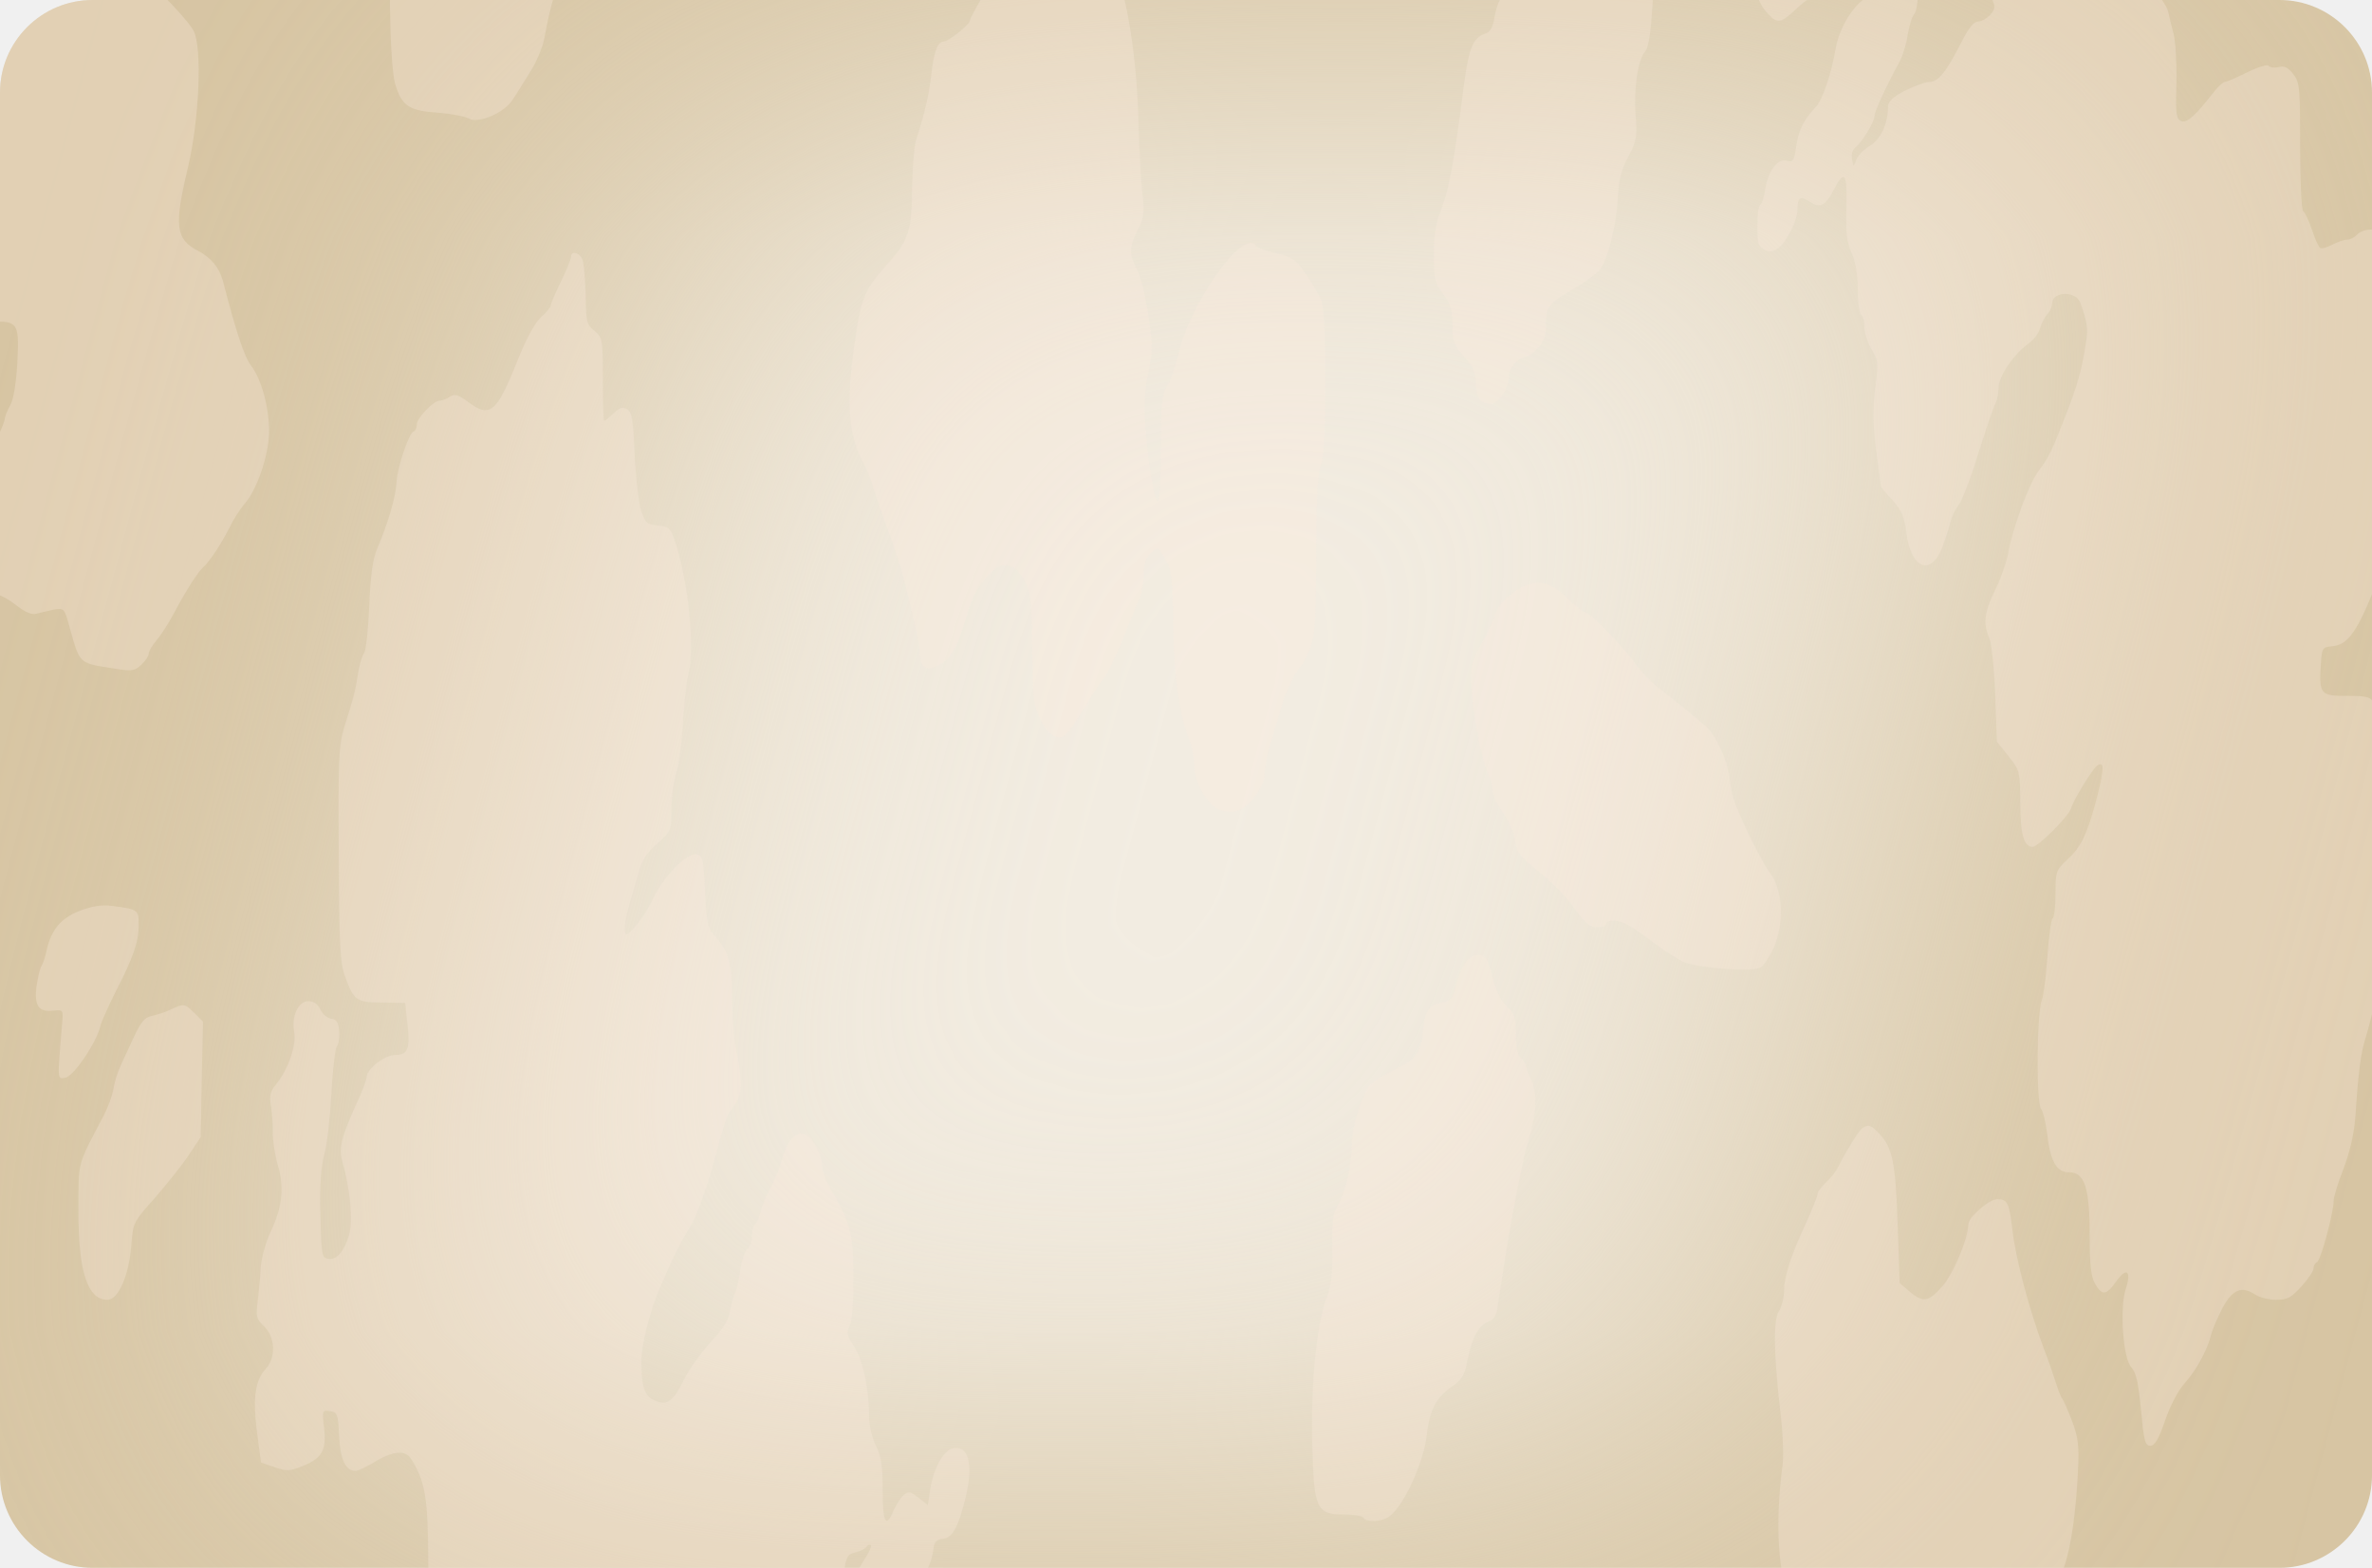
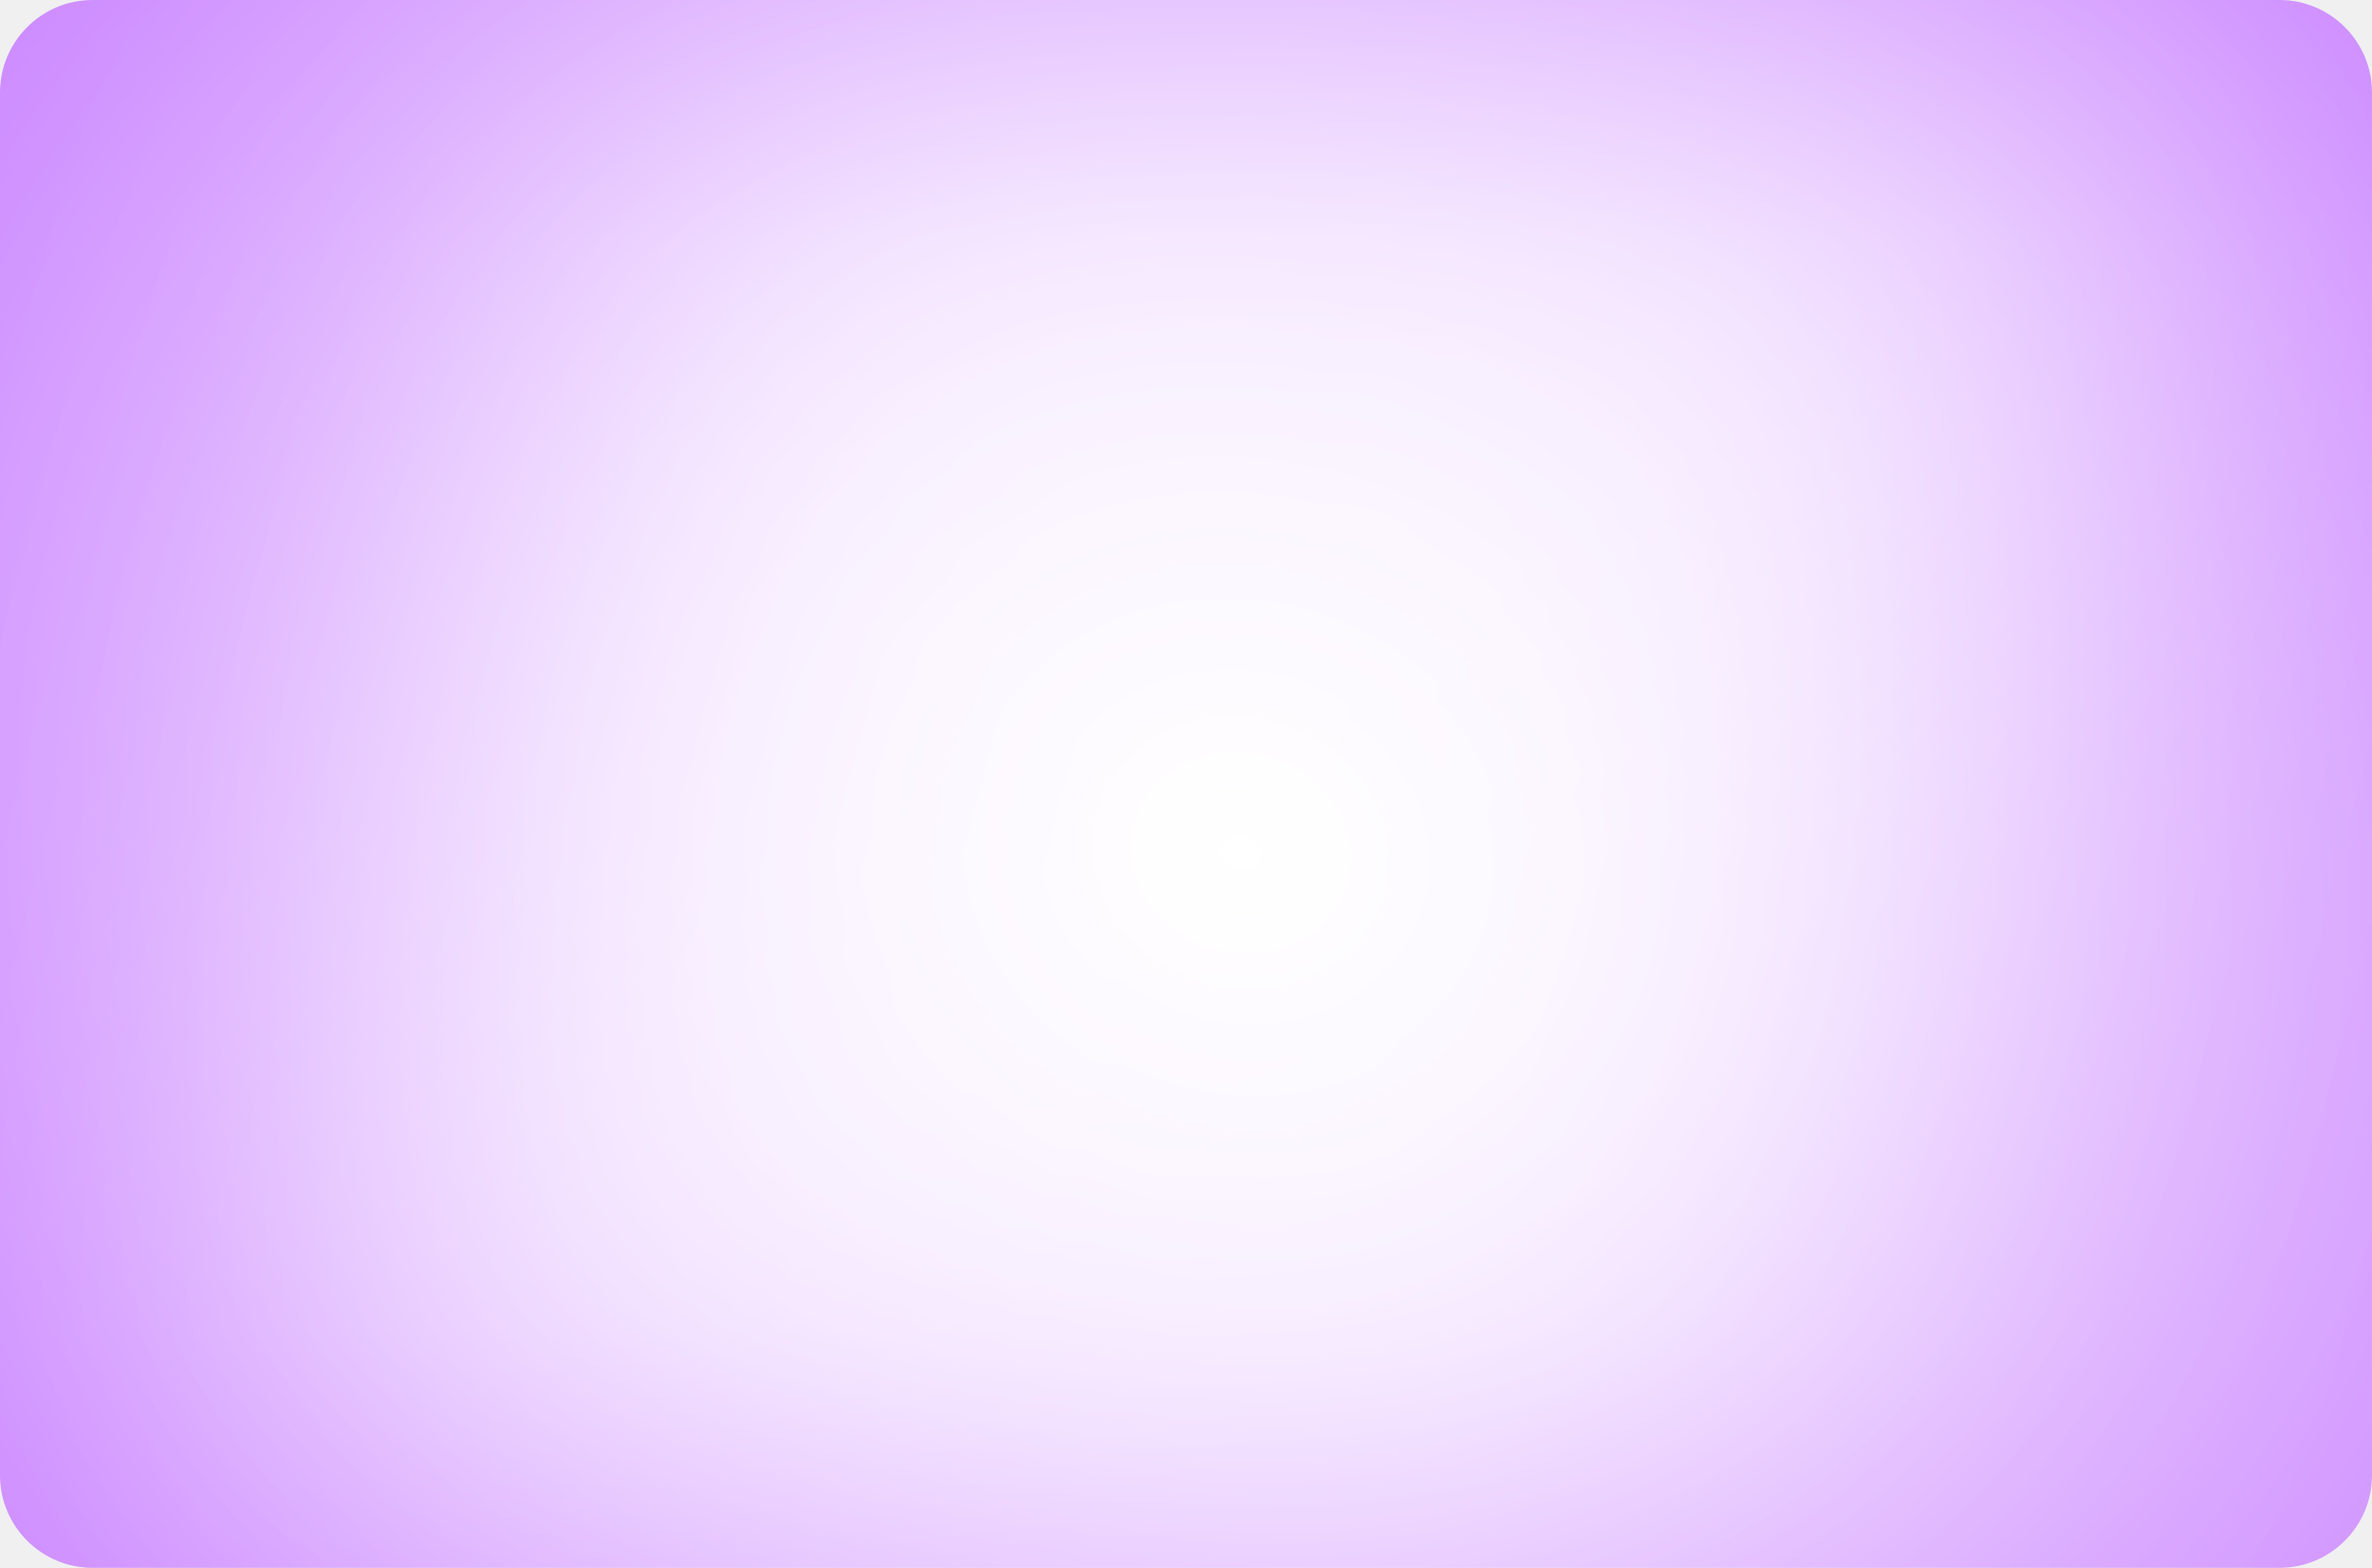
<svg xmlns="http://www.w3.org/2000/svg" width="1024" height="677" viewBox="0 0 1024 677" fill="none">
-   <g clip-path="url(#clip0_2267_359)">
-     <rect width="1024" height="677" rx="40" fill="#D7C5A3" />
-     <g filter="url(#filter0_f_2267_359)">
-       <rect x="355.38" y="-152.142" width="565.715" height="892.798" transform="rotate(15 355.38 -152.142)" fill="#F2ECE1" />
-     </g>
-     <g opacity="0.3" clip-path="url(#clip1_2267_359)">
-       <path d="M234.779 -194.249C232.609 -181.79 232.753 -181.935 213.947 -172.518C203.386 -167.158 202.084 -165.999 198.323 -158.9C195.574 -153.685 193.838 -147.021 192.825 -139.343C190.511 -120.654 188.919 -114.28 184.869 -107.761C181.107 -101.966 180.963 -100.517 180.818 -82.698C180.673 -65.313 180.384 -63.285 176.912 -57.2C174.163 -52.275 172.861 -47.349 172.138 -38.367C171.559 -31.703 170.547 -25.618 169.823 -24.894C167.364 -22.431 168.087 27.26 170.547 36.097C173.44 45.803 176.478 47.832 189.353 48.701C194.995 49.136 200.782 50.294 202.373 51.164C206.279 53.627 217.853 48.701 221.325 43.051C222.771 40.878 226.099 35.518 228.703 31.316C231.451 27.115 234.2 20.596 234.923 16.829C239.263 -6.061 241.289 -10.262 252.573 -17.216C258.504 -21.127 259.083 -21.997 262.265 -33.586C265.448 -44.886 266.027 -46.045 269.788 -46.77C276.877 -48.218 279.77 -52.709 281.217 -65.893C281.94 -72.412 282.953 -78.352 283.531 -79.221C283.965 -80.09 284.833 -84.147 285.557 -88.203C289.173 -111.962 292.067 -125.58 295.105 -131.954C296.985 -136.011 299.155 -143.689 299.879 -149.049C300.602 -154.264 301.615 -159.19 302.049 -160.059C303.206 -161.798 298.287 -172.663 293.658 -178.893C290.765 -182.804 289.897 -185.702 289.897 -191.207C289.897 -206.128 291.777 -205.114 262.41 -205.114H236.804L234.779 -194.249Z" fill="#FAEADE" />
-       <path d="M807.37 -167.448C805.344 -165.854 801.583 -164.55 798.69 -164.55C793.192 -164.55 789.286 -161.508 782.342 -151.512C777.858 -144.848 773.662 -142.24 760.787 -137.749C751.962 -134.562 741.98 -124.856 740.678 -117.902C739.666 -112.831 735.76 -99.068 733.879 -94.288C728.092 -79.076 726.646 -65.748 730.407 -60.822C731.709 -59.084 732.577 -54.448 732.577 -47.204C732.577 -34.89 733.156 -33.586 738.653 -32.138C741.112 -31.558 743.572 -29.385 745.018 -26.777C747.188 -22.286 748.201 -22.141 754.711 -24.749C756.881 -25.618 757.17 -24.749 757.17 -15.622C757.17 -4.322 758.762 1.183 763.246 5.964C767.442 10.455 768.744 10.165 775.832 3.501C779.16 0.314 783.21 -2.294 784.802 -2.294C790.878 -2.294 798.979 -8.524 802.451 -16.057C808.238 -28.371 809.684 -33.007 810.697 -45.031C811.71 -55.462 816.484 -77.048 818.654 -80.67C819.232 -81.394 820.1 -85.016 820.824 -88.927C824.006 -106.167 825.598 -111.093 831.963 -123.986C838.762 -137.459 838.762 -138.039 838.473 -149.918C838.039 -161.943 836.014 -167.593 831.24 -169.621C828.491 -170.635 824.006 -168.027 822.994 -164.55C821.836 -160.929 816.484 -160.639 816.484 -164.261C816.484 -166.868 813.88 -170.345 811.999 -170.345C811.565 -170.345 809.395 -169.041 807.37 -167.448Z" fill="#FAEADE" />
-       <path d="M50.329 -137.894C48.449 -136.445 46.713 -136.3 43.675 -137.314C41.36 -138.184 36.875 -138.329 33.403 -137.894C30.076 -137.314 24.145 -136.735 20.239 -136.445C15.754 -136.156 12.427 -134.997 11.414 -133.548C10.401 -132.244 7.797 -131.23 5.483 -131.23C-0.015 -131.23 -5.801 -127.898 -17.664 -118.191C-33.143 -105.298 -37.049 -101.241 -37.049 -98.199C-37.049 -96.461 -37.628 -94.722 -38.496 -94.288C-39.364 -93.853 -39.943 -91.39 -39.943 -89.072C-39.943 -84.436 -45.006 -73.281 -47.176 -73.281C-49.057 -73.281 -49.78 -69.949 -51.516 -54.448C-52.818 -42.568 -53.686 -40.105 -57.158 -36.339C-64.102 -28.805 -65.983 -24.459 -66.995 -13.594C-67.429 -7.799 -69.31 0.314 -71.191 4.37C-74.518 12.048 -74.663 18.278 -72.059 33.055C-70.757 40.009 -70.033 40.878 -62.655 44.934C-59.473 46.673 -58.749 47.977 -58.749 52.757C-58.749 55.8 -59.473 58.842 -60.196 59.276C-60.919 59.711 -61.643 61.305 -61.643 62.754C-61.643 64.202 -62.945 67.1 -64.536 69.128C-68.731 74.343 -68.153 79.704 -63.089 84.919C-60.051 87.816 -58.749 90.569 -58.749 93.756C-58.749 99.406 -57.303 101.724 -52.818 104.042C-50.359 105.201 -49.057 107.374 -48.623 110.851C-47.465 118.819 -36.326 132.437 -30.829 132.437C-28.948 132.437 -25.187 134.175 -22.438 136.203C-17.953 139.68 -16.651 139.825 -7.103 139.246C7.942 138.087 8.376 138.666 7.508 156.486C6.929 165.612 5.917 172.421 4.325 175.174C3.023 177.492 2.011 180.244 2.011 181.114C2.011 181.838 0.564 185.46 -1.172 189.082C-3.921 194.442 -4.499 198.933 -5.223 216.897C-5.801 230.225 -6.814 238.918 -7.827 239.932C-10.72 242.829 -9.852 250.507 -6.235 253.839C-4.355 255.578 -1.895 257.027 -0.593 257.027C0.564 257.027 4.181 259.055 7.219 261.518C10.98 264.415 13.729 265.574 15.754 264.994C17.345 264.56 20.673 263.835 23.132 263.256C27.761 262.532 27.761 262.532 30.076 270.934C34.561 287.015 33.837 286.291 49.751 288.753C56.839 289.912 58.141 289.768 61.035 287.015C62.771 285.421 64.217 283.248 64.217 282.234C64.217 281.22 65.809 278.468 67.834 276.15C69.859 273.832 73.331 268.182 75.791 263.546C80.42 254.853 85.339 247.03 87.943 244.712C90.691 242.25 95.465 234.861 98.937 228.052C100.673 224.43 103.567 219.939 105.303 217.911C110.366 212.261 115.14 199.368 116.008 189.371C116.876 178.651 113.404 164.453 108.341 157.789C105.447 154.023 101.975 143.447 96.189 121.137C94.597 115.487 91.125 111.286 85.628 108.388C75.791 103.318 75.067 97.668 81.143 72.315C86.062 51.453 87.364 20.741 83.603 13.352C82.301 10.745 75.646 3.066 68.702 -3.598L56.261 -15.767L55.827 -26.053C55.248 -37.643 57.852 -43.872 67.111 -54.013C79.841 -67.631 85.917 -82.408 85.917 -99.068C85.917 -108.34 85.194 -111.382 82.301 -116.598C80.275 -119.93 78.684 -123.986 78.684 -125.435C78.684 -126.884 75.935 -130.216 72.608 -132.968C65.375 -138.763 54.814 -141.081 50.329 -137.894Z" fill="#FAEADE" />
-       <path d="M907.624 -85.595C905.598 -84.436 902.705 -82.988 901.114 -82.118C897.208 -80.38 892.723 -75.599 884.911 -65.313C876.81 -54.593 874.206 -49.377 873.627 -43.727C872.036 -28.081 869.577 -18.665 865.96 -14.174C858.148 -4.322 858.148 -4.467 860.029 -0.266C861.475 2.921 861.331 3.935 859.161 6.398C857.714 7.992 855.399 9.296 853.953 9.296C852.072 9.296 849.757 12.193 846.719 18.278C840.354 30.881 836.737 35.373 832.976 35.373C831.24 35.373 826.466 37.111 822.415 39.139C817.063 41.892 815.037 43.92 815.037 46.093C815.037 53.481 811.855 60.291 807.081 63.043C804.477 64.637 801.873 67.389 801.294 69.128C800.137 72.315 800.137 72.315 799.558 68.838C799.124 66.665 799.703 64.637 801.005 63.623C803.753 61.594 809.251 52.612 809.251 50.005C809.251 48.121 814.314 37.111 820.245 26.246C821.403 24.073 822.994 19.002 823.573 14.946C824.296 10.889 825.453 6.978 826.466 5.964C827.334 5.094 828.057 0.169 828.057 -4.757C828.057 -15.912 825.309 -21.127 819.522 -21.127C816.339 -21.127 814.893 -19.968 812.433 -14.753C810.697 -11.276 809.251 -7.509 809.251 -6.206C809.251 -4.902 806.936 -2.149 804.332 -0.121C798.835 4.08 793.916 12.917 792.469 20.885C790.733 31.461 786.827 43.051 783.934 46.093C778.581 51.888 776.411 56.234 775.399 63.333C774.531 69.417 773.952 70.142 771.493 69.417C767.587 68.114 763.391 73.619 762.089 81.442C761.655 84.774 760.643 87.961 759.919 88.396C759.196 88.83 758.617 93.031 758.617 97.667C758.617 104.766 759.051 106.505 761.511 107.808C763.681 108.967 765.127 108.823 767.442 107.374C771.203 104.621 775.977 95.205 775.977 90.424C775.977 85.209 777.135 84.339 781.185 87.092C785.67 89.989 787.985 88.975 791.457 82.311C796.231 72.894 797.533 74.488 797.099 89.555C796.809 100.565 797.243 104.621 799.413 109.402C801.149 113.314 802.017 118.819 802.017 125.338C802.017 130.698 802.741 135.624 803.464 136.058C804.332 136.493 804.911 138.956 804.911 141.419C804.911 143.882 806.357 148.083 807.949 150.835C810.842 155.471 810.987 156.63 809.54 167.64C808.383 176.623 808.527 183.287 809.974 194.732C811.131 203.134 811.999 210.088 811.999 210.233C812.144 210.523 814.314 213.13 817.063 216.028C820.969 220.374 822.126 223.271 822.994 230.08C824.875 245.726 833.699 249.058 838.618 236.02C840.065 231.964 841.656 227.183 842.09 225.155C842.524 223.126 844.115 219.939 845.562 218.056C847.009 216.173 850.915 206.176 854.097 195.601C857.425 185.17 860.607 175.464 861.475 174.16C862.199 172.711 862.777 169.669 862.777 167.496C862.777 162.57 869.287 153.008 875.508 148.517C877.823 146.924 880.282 143.737 880.716 141.708C881.294 139.535 882.741 136.928 883.754 135.769C884.911 134.61 885.924 132.437 885.924 130.988C885.924 125.773 896.195 125.483 898.076 130.698C901.114 139.246 901.548 141.853 900.39 148.807C898.654 159.962 896.774 166.626 891.71 179.52C885.634 195.166 884.477 197.484 879.993 203.424C875.797 209.074 868.998 227.762 866.973 238.628C866.394 242.394 863.79 249.638 861.475 254.419C856.701 263.98 855.978 269.051 858.727 275.425C859.739 277.598 860.897 288.608 861.331 299.764L862.054 320.19L867.117 326.565C872.036 332.794 872.036 333.084 872.181 346.992C872.181 360.465 873.772 365.68 877.533 365.68C879.848 365.68 893.012 352.497 894.025 349.165C895.038 345.543 903.284 332.07 905.309 330.621C908.492 328.448 908.492 331.49 905.309 344.094C900.969 360.61 898.51 365.68 892.289 371.33C887.66 375.676 887.37 376.401 887.37 385.962C887.37 391.467 886.792 396.248 886.068 396.683C885.49 397.117 884.477 404.361 883.898 412.764C883.32 421.166 882.307 429.714 881.439 431.887C879.269 437.537 878.98 476.362 881.15 478.825C882.018 479.984 883.175 484.765 883.754 489.546C885.2 501.715 887.804 506.206 893.302 506.206C899.956 506.206 902.126 512.87 902.126 533.732C902.126 546.48 902.705 551.261 904.441 554.303C907.479 559.664 909.36 559.374 913.7 553.144C918.04 547.06 920.21 548.798 917.75 556.331C915.002 564.589 916.448 586.465 920.065 590.376C922.235 592.694 923.103 597.04 924.26 608.775C925.562 622.248 925.996 624.276 928.311 624.276C930.192 624.276 931.928 621.524 934.676 613.411C936.846 607.037 940.318 600.373 943.212 597.185C948.275 591.535 953.049 582.698 954.64 576.034C955.219 573.861 957.389 568.79 959.414 564.879C963.754 556.766 967.66 555.173 973.447 558.939C975.328 560.243 979.523 561.257 982.561 561.257C987.48 561.257 989.071 560.388 993.556 555.462C996.449 552.275 998.764 548.798 998.764 547.639C998.764 546.48 999.487 545.321 1000.21 545.032C1001.8 544.597 1007.44 523.735 1007.44 518.52C1007.44 516.926 1009.32 510.552 1011.78 504.467C1014.53 497.079 1016.27 489.546 1016.85 482.012C1018.15 462.02 1019.16 454.921 1021.19 448.257C1023.65 440.724 1029.14 416.24 1029.87 409.866C1030.16 407.403 1031.31 402.912 1032.18 399.58C1033.63 394.799 1033.63 391.612 1031.89 382.92C1030.45 374.952 1030.16 369.012 1031.17 359.596C1032.76 343.66 1029.29 310.049 1025.53 304.255C1023.21 300.778 1022.2 300.488 1013.09 300.488C1001.66 300.488 1001.08 299.764 1001.95 286.58C1002.38 279.771 1002.53 279.482 1007.01 279.047C1013.23 278.467 1017.28 273.107 1024.08 256.447C1028.85 244.857 1029.29 242.684 1028.85 232.543C1028.57 226.458 1027.41 218.49 1026.25 214.724C1024.37 208.494 1024.51 207.19 1027.12 199.657C1030.45 189.661 1033.77 186.908 1037.53 191.11C1039.85 193.717 1040.14 195.89 1039.13 213.565C1038.69 224.285 1037.53 235.73 1036.67 238.917C1035.8 242.105 1034.79 251.521 1034.5 259.924C1034.06 268.326 1033.05 277.453 1032.18 280.206C1029.58 288.464 1030.16 291.651 1034.21 292.665C1036.23 293.099 1038.69 295.273 1039.7 297.446C1041.01 300.198 1042.45 301.067 1045.06 300.778C1049.83 300.198 1050.84 298.17 1050.55 288.898C1050.27 282.379 1051.13 279.192 1055.04 271.514C1059.67 262.532 1059.81 261.373 1059.67 247.61C1059.38 237.758 1058.66 232.108 1057.21 229.935C1053.45 223.996 1055.47 209.074 1061.4 200.382C1063 197.919 1064.15 192.993 1064.44 186.619C1064.73 181.114 1065.74 174.594 1066.61 171.987C1068.64 166.771 1067.19 162.425 1062.42 159.962C1060.1 158.803 1059.52 156.92 1059.52 151.705C1059.52 146.344 1060.39 144.171 1064.01 139.97C1068.35 135.044 1068.49 134.61 1067.63 123.889C1066.18 105.056 1066.03 103.607 1064.15 101.724C1061.26 98.826 1046.36 99.406 1041.59 102.448C1036.52 105.78 1035.65 108.533 1037.25 114.907C1039.13 121.716 1038.26 125.193 1034.79 125.193C1031.46 125.193 1029.87 119.978 1031.02 111.865C1032.04 104.187 1029 99.116 1023.36 99.116C1021.19 99.116 1018.58 100.13 1017.57 101.289C1016.56 102.448 1014.68 103.462 1013.38 103.462C1012.07 103.462 1009.18 104.476 1006.87 105.635C1004.7 106.794 1002.24 107.519 1001.66 107.084C1000.93 106.649 999.342 103.028 998.04 99.116C996.738 95.205 995.002 91.583 994.279 91.148C993.556 90.569 992.977 78.11 992.977 63.043C992.977 37.691 992.832 35.517 989.939 31.896C987.769 29.143 986.178 28.274 983.574 28.998C981.838 29.433 979.957 29.143 979.378 28.419C978.944 27.694 975.038 28.853 970.264 31.171C965.635 33.489 961.295 35.373 960.427 35.373C959.704 35.517 957.678 37.256 956.087 39.284C947.841 49.86 944.224 53.192 941.765 52.323C939.45 51.453 939.161 49.425 939.595 35.662C939.74 27.115 939.161 17.553 938.293 14.366C937.425 11.179 936.412 6.978 935.978 4.949C935.544 2.921 931.928 -2.584 927.877 -7.365C923.971 -12.001 920.644 -17.361 920.644 -19.244C920.644 -20.983 922.958 -27.502 925.852 -33.731L931.06 -45.031L930.047 -61.691C928.89 -82.843 926.43 -87.769 917.316 -87.769C913.989 -87.769 909.649 -86.754 907.624 -85.595Z" fill="#FAEADE" />
-       <path d="M681.654 -67.776C679.484 -66.328 675.868 -61.981 673.842 -57.925C671.672 -54.014 669.068 -49.233 668.056 -47.205C666.898 -45.176 666.03 -41.12 666.03 -38.223C666.03 -35.325 665.452 -31.414 664.728 -29.53C664.005 -27.647 662.992 -24.46 662.414 -22.142C661.98 -19.969 658.652 -15.478 655.18 -12.146C651.564 -8.669 648.67 -5.192 648.67 -4.178C648.67 -3.164 648.092 -1.135 647.368 0.313C646.5 1.617 645.488 5.239 645.054 8.136C644.475 11.613 643.318 13.786 641.582 14.366C635.94 16.104 634.204 20.306 632.034 36.242C627.404 72.46 625.379 82.89 621.328 92.597C619.882 96.219 619.014 102.448 619.014 109.981C619.014 120.702 619.448 122.295 623.064 127.076C626.247 131.277 626.97 133.74 626.97 140.259C626.97 147.503 627.549 148.952 632.034 154.022C635.94 158.368 637.097 160.831 637.097 165.322C637.097 171.697 639.122 174.449 643.752 174.449C647.079 174.449 651.564 167.206 651.564 161.845C651.564 158.658 655.759 154.167 658.652 154.167C659.52 154.167 661.98 152.429 663.86 150.401C666.609 147.358 667.477 144.895 667.477 139.825C667.477 132.292 668.056 131.422 680.931 123.744C685.56 120.992 690.19 117.37 691.202 115.776C694.385 110.706 697.712 97.377 698.436 85.788C698.87 77.24 700.027 72.894 703.065 67.389C706.537 60.87 706.826 59.131 706.103 49.57C705.235 38.27 707.116 25.811 710.154 22.334C712.468 19.726 713.626 6.253 714.638 -26.923C715.651 -59.809 713.047 -67.776 701.04 -68.211C698.146 -68.356 693.372 -68.935 690.624 -69.515C686.862 -70.239 684.548 -69.805 681.654 -67.776Z" fill="#FAEADE" />
-       <path d="M452.647 -36.918C448.741 -35.904 445.269 -33.586 441.508 -29.385C438.47 -26.053 436.01 -22.866 436.01 -22.286C436.01 -21.707 432.104 -14.753 427.33 -6.93C422.556 1.038 418.65 8.137 418.65 9.006C418.65 10.6 409.392 17.988 407.222 17.988C404.762 17.988 403.026 22.769 402.014 32.475C401.001 41.023 399.554 47.687 395.359 60.87C394.636 63.333 393.912 72.46 393.768 81.152C393.623 99.841 392.321 103.752 382.628 114.618C372.936 125.483 371.634 128.815 368.74 149.532C365.413 173.001 366.281 187.054 371.634 197.774C373.948 202.12 376.263 207.481 376.842 209.943C377.42 212.261 380.024 219.795 382.484 226.604C385.088 233.413 387.981 242.105 389.138 246.161C394.202 265.429 396.806 277.019 396.95 280.931C397.095 287.305 398.831 289.478 402.882 288.174C409.97 286.001 413.008 280.931 418.072 263.546C420.82 253.84 428.777 243.988 433.84 243.988C435.576 243.988 438.036 245.147 439.193 246.451C444.69 252.825 445.414 256.013 445.558 280.351C445.848 301.647 446.282 305.124 448.886 310.34C452.358 317.149 455.83 319.611 459.302 317.873C460.604 317.149 464.51 311.788 467.982 305.993C471.454 300.199 475.36 294.259 476.662 292.81C477.964 291.361 481.436 284.118 484.474 276.874C487.367 269.486 490.694 261.373 491.852 258.765C493.009 256.158 493.877 251.232 493.877 247.755C493.877 243.409 494.745 240.801 496.77 238.918C498.362 237.469 499.808 236.6 500.098 236.89C505.74 244.713 506.029 246.017 506.463 270.065C506.752 293.245 509.067 308.601 513.986 321.205C514.854 323.523 515.577 327.869 515.577 331.056C515.577 338.01 521.364 347.861 526.572 349.745C528.597 350.614 531.78 350.759 533.805 350.324C539.013 349.02 545.957 339.893 545.957 334.388C545.957 331.925 547.259 325.406 548.85 319.901C550.586 314.396 552.612 307.297 553.48 304.11C555.071 298.75 559.845 289.043 561.87 287.45C562.449 287.015 564.04 283.828 565.487 280.206C567.802 274.556 568.091 269.051 568.236 238.918C568.38 212.986 568.959 203.279 570.406 200.672C572.72 196.47 572.865 136.349 570.55 129.974C569.682 127.801 566.644 122.586 563.896 118.529C559.266 111.865 557.964 110.996 551.02 109.402C546.68 108.388 542.774 106.94 542.34 106.215C536.988 97.813 513.262 131.278 508.344 154.168C507.331 158.514 505.306 164.164 503.859 166.627C501.544 170.538 501.11 174.16 501.11 193.863C501.11 206.322 500.532 216.463 499.953 216.463C498.362 216.463 495.468 199.223 494.456 183.866C493.877 174.884 494.311 167.786 495.758 160.832C497.638 151.995 497.783 149.097 495.758 136.204C494.6 128.091 492.43 119.254 490.839 116.356C487.367 109.547 487.367 107.229 491.128 99.406C493.877 94.046 494.166 91.728 493.154 83.47C492.575 78.11 491.852 65.216 491.562 54.931C490.839 24.797 487.078 1.038 480.134 -18.954C474.347 -35.614 472.032 -38.512 464.51 -38.367C461.182 -38.222 455.83 -37.642 452.647 -36.918Z" fill="#FAEADE" />
-       <path d="M246.497 110.995C246.497 112.01 244.471 116.79 242.157 121.571C239.842 126.352 237.817 130.988 237.817 131.712C237.817 132.581 235.936 134.899 233.622 136.927C230.873 139.39 227.256 146.054 222.916 156.92C214.381 178.216 211.343 180.679 201.94 173.435C197.744 170.393 196.442 169.958 194.272 171.262C192.826 172.276 190.8 173.001 189.788 173.001C187.184 173.001 179.95 180.534 179.95 183.286C179.95 184.735 179.372 186.039 178.504 186.329C176.478 187.053 171.415 202.12 171.126 208.639C170.836 214.579 167.509 226.024 162.88 236.744C160.854 241.67 159.986 247.899 159.408 261.662C158.974 271.803 157.961 280.93 157.238 281.944C156.37 282.958 155.212 286.725 154.634 290.347C153.621 297.445 152.753 300.922 148.558 314.25C146.243 321.929 145.954 327.868 146.243 368.867C146.388 408.707 146.822 415.806 148.992 421.745C152.753 432.031 153.91 432.9 165.05 432.9L174.887 433.045L175.755 441.013C177.202 452.748 176.189 455.5 170.836 455.5C166.062 455.5 158.25 461.585 158.25 465.207C158.25 466.366 156.37 471.291 154.055 476.217C147.4 490.849 146.098 495.775 147.834 501.715C151.162 513.304 152.464 527.212 150.728 533.152C148.558 540.395 145.375 544.162 141.758 543.583C138.865 543.148 138.72 541.989 138.286 524.459C137.997 511.566 138.576 503.453 140.022 498.383C141.18 494.326 142.482 482.447 143.06 472.161C143.639 461.73 144.652 452.603 145.52 451.589C146.243 450.72 146.677 447.677 146.388 445.07C146.098 441.448 145.23 440.144 142.916 439.854C141.18 439.565 139.154 437.826 138.286 435.798C137.129 433.48 135.393 432.321 133.078 432.321C128.738 432.321 125.7 438.985 127.002 445.649C128.015 451.154 124.543 461.585 119.48 467.815C116.586 471.291 116.152 473.03 117.02 477.956C117.454 481.143 117.888 486.213 117.744 489.256C117.744 492.298 118.612 498.527 119.914 503.018C122.807 512.87 121.939 521.127 116.731 532.138C114.706 536.484 112.825 543.293 112.536 547.349C112.391 551.406 111.668 558.07 111.234 561.981C110.366 568.5 110.655 569.515 113.982 572.702C118.901 577.338 119.19 586.32 114.706 591.1C110.076 596.026 109.064 603.849 110.944 618.481L112.68 631.52L118.612 633.548C123.964 635.431 125.122 635.286 131.198 632.824C139.154 629.491 141.035 626.015 139.878 616.308C139.01 609.065 139.154 608.775 142.482 609.354C145.664 609.789 145.954 610.513 146.388 619.93C146.822 630.071 149.136 635.141 153.476 635.141C154.489 635.141 157.816 633.548 160.854 631.809C169.1 626.594 174.887 625.87 177.346 629.781C183.567 639.488 184.724 646.586 184.869 673.532C185.014 693.525 185.448 700.479 187.039 702.217C189.209 704.97 199.914 705.549 204.254 703.376C205.556 702.652 209.752 700.768 213.513 699.03C218.142 696.857 222.482 693.09 226.533 687.875C235.792 675.995 236.949 677.154 237.962 699.609C239.119 724.672 242.157 735.248 249.679 740.608C252.862 742.926 256.623 749.88 256.623 753.647C256.623 755.095 254.309 760.745 251.56 766.395C247.075 775.377 246.497 777.55 246.641 787.981C246.641 803.482 248.377 812.754 251.849 817.39C254.453 820.722 255.755 821.302 261.108 820.867C268.486 820.432 280.638 813.768 284.833 808.118C286.425 805.945 290.041 801.309 292.935 797.832C301.036 787.981 304.363 780.158 304.363 770.886C304.363 766.395 304.942 762.484 305.665 762.049C306.244 761.615 307.257 758.572 307.691 755.385C308.125 751.763 310.15 747.707 312.899 744.52C316.371 740.608 317.383 738 317.383 733.509C317.383 727.57 321.289 722.209 325.629 722.065C326.642 722.065 330.114 716.559 333.441 709.75C339.083 698.016 339.662 697.436 344.147 697.436C355.865 697.436 362.809 691.207 364.255 679.617C365.268 672.229 365.702 671.215 369.174 670.345C371.344 669.911 373.514 668.752 374.093 667.883C374.671 667.013 375.539 666.724 375.973 667.303C376.407 667.738 374.816 671.07 372.357 674.691C370.042 678.313 368.017 682.659 368.017 684.398C368.017 686.281 365.123 692.511 361.507 698.595C357.022 705.984 354.997 711.054 354.997 714.676C354.852 717.574 353.695 722.499 352.103 725.686C349.065 731.916 348.342 742.781 350.657 748.721C352.248 752.922 356.733 755.675 359.915 754.516C362.953 753.357 368.017 744.954 368.017 741.188C368.017 739.449 370.765 735.393 374.237 731.916C380.747 725.397 383.062 720.181 387.691 701.058C389.427 693.815 391.453 689.468 394.78 685.847C399.554 680.631 402.303 674.836 403.026 668.462C403.315 665.854 404.473 664.695 407.221 664.406C411.272 663.971 413.876 659.19 416.914 646.297C420.386 632.099 418.071 623.697 411.127 625.435C407.077 626.449 402.592 634.852 401.435 644.124L400.567 649.918L396.516 646.731C393.044 643.979 392.176 643.834 390.151 645.572C388.849 646.586 386.968 649.629 385.811 652.091C382.483 660.204 381.037 657.597 381.037 643.399C381.037 632.824 380.458 628.767 378.143 624.276C376.552 621.089 375.25 615.729 375.25 611.962C375.105 599.503 372.646 587.768 368.885 581.684C365.557 576.613 365.268 575.165 366.859 572.412C367.872 570.384 368.451 562.706 368.451 551.116C368.306 531.993 367.293 528.226 357.89 512C356.299 509.248 354.997 505.481 354.997 503.743C354.997 498.672 350.512 490.559 347.185 489.69C343.279 488.531 339.662 492.877 337.492 500.845C336.624 504.177 334.454 509.683 332.573 513.015C330.693 516.347 328.812 521.127 328.233 523.59C327.655 525.908 326.642 528.226 325.919 528.661C325.195 529.24 324.617 531.413 324.617 533.586C324.617 535.904 323.749 538.512 322.591 539.381C321.434 540.395 320.132 544.452 319.553 548.653C318.975 552.709 317.962 557.056 317.239 558.359C316.66 559.518 315.647 562.995 315.213 565.893C314.635 569.804 312.175 573.861 306.678 579.656C302.483 584.291 297.564 591.1 295.683 595.012C290.765 605.008 288.161 607.036 282.808 604.863C278.179 602.835 276.877 599.068 276.877 587.334C276.877 580.815 280.927 565.024 284.833 556.186C285.846 553.724 288.45 548.218 290.331 543.872C292.356 539.381 295.539 533.441 297.419 530.689C300.891 525.474 306.389 509.827 310.873 491.718C312.32 486.503 314.056 481.288 315.069 480.129C320.711 472.885 321.145 469.408 317.528 451.879C316.805 447.822 316.081 438.261 316.081 430.438C315.937 415.516 314.49 410.445 308.125 403.636C305.521 400.739 304.942 397.842 304.363 384.803C303.64 370.461 303.351 369.302 300.602 368.867C296.407 368.288 286.569 378.284 282.085 387.7C278.757 394.799 272.392 403.347 270.367 403.347C269.065 403.347 269.643 397.552 271.669 390.598C272.826 386.831 274.562 380.602 275.719 376.69C277.021 371.475 279.191 368.143 283.821 364.231C289.752 358.871 289.897 358.581 289.897 349.454C289.897 344.384 290.765 337.285 291.922 333.663C293.079 330.186 294.381 320.77 294.815 312.657C295.249 304.544 296.262 295.127 297.13 291.506C300.168 279.771 297.13 250.362 291.199 233.122C289.318 227.907 288.595 227.327 283.965 226.893C279.191 226.458 278.613 225.879 276.732 220.374C275.719 217.042 274.417 206.176 273.983 196.325C273.405 181.548 272.826 178.071 270.801 176.767C268.92 175.608 267.618 175.898 264.869 178.506C262.989 180.244 261.253 181.693 260.819 181.693C260.529 181.693 260.24 173.58 260.24 163.729C260.24 146.344 260.095 145.765 256.623 142.867C253.296 140.26 253.007 138.811 252.862 128.235C252.717 121.716 252.139 114.907 251.705 112.879C250.837 109.257 246.497 107.808 246.497 110.995Z" fill="#FAEADE" />
-       <path d="M653.155 256.012C648.815 259.199 646.211 262.386 645.343 265.574C644.764 268.181 642.45 273.107 640.424 276.294C638.399 279.626 636.084 284.552 635.506 287.304C633.625 295.852 638.399 326.13 643.028 335.547C643.752 336.995 644.33 339.603 644.33 341.486C644.33 343.37 646.356 347.571 648.815 350.903C651.274 354.38 653.589 359.595 654.023 362.783C654.602 366.984 656.048 369.736 659.376 372.344C670.949 381.761 675 385.817 680.063 392.771C684.403 398.711 686.428 400.449 689.611 400.449C691.781 400.449 693.517 399.725 693.517 399.001C693.517 396.972 698.725 397.117 702.631 399.29C704.367 400.16 709.43 403.636 713.77 406.968C718.11 410.301 724.042 414.067 726.79 415.371C733.011 417.979 756.302 419.862 759.919 417.834C761.366 417.11 763.97 413.053 765.85 408.997C770.335 398.421 769.612 384.224 764.259 377.125C760.642 372.344 751.962 354.815 748.78 346.122C747.912 343.66 746.899 339.024 746.61 335.692C745.742 328.303 740.823 317.583 736.483 313.671C733.156 310.629 722.595 302.081 715.072 296.286C712.613 294.258 708.562 290.057 706.248 286.87C700.75 279.192 686.284 264.27 684.258 264.27C683.535 264.27 680.063 261.662 676.736 258.33C668.345 250.072 661.98 249.493 653.155 256.012Z" fill="#FAEADE" />
-       <path d="M34.271 393.351C26.17 396.538 21.974 401.609 20.094 410.591C19.515 413.343 18.502 416.241 17.924 417.11C17.345 417.834 16.332 421.891 15.754 425.947C14.741 434.35 16.622 437.247 23.276 436.378C27.038 435.943 27.327 436.233 26.893 441.014C24.723 467.091 24.578 465.932 28.195 465.352C31.667 464.918 41.649 450.286 43.385 442.897C43.964 440.724 47.002 434.06 50.04 427.975C57.418 413.633 59.877 406.824 59.877 399.436C59.877 392.771 59.588 392.627 48.304 391.178C43.674 390.598 39.624 391.323 34.271 393.351Z" fill="#FAEADE" />
-       <path d="M633.914 414.068C631.6 416.241 629.14 422.036 627.838 428.12C627.26 430.873 625.813 432.177 623.064 432.756C616.41 434.205 615.252 435.799 614.384 444.781C613.372 454.777 611.491 457.384 601.509 462.165C597.458 464.049 593.118 466.801 591.672 468.395C588.055 472.306 583.57 486.359 583.57 493.747C583.57 502.874 580.822 514.754 577.639 520.259C575.324 524.025 574.89 527.213 575.18 539.092C575.324 550.392 574.746 554.883 572.431 561.258C568.236 572.702 565.776 598.779 566.5 624.277C567.223 651.513 568.38 653.975 580.098 653.975C584.294 653.975 588.2 654.555 588.634 655.424C589.936 657.452 596.88 657.163 599.918 654.7C606.138 650.064 614.674 631.375 615.976 619.496C617.133 608.775 620.171 603.125 627.115 598.49C631.166 595.737 632.323 593.854 633.625 586.9C635.506 577.483 638.544 571.978 642.739 570.674C644.62 570.095 645.922 568.067 646.356 565.169C646.79 562.561 647.802 555.897 648.67 550.392C652.287 526.488 657.35 500.556 659.665 493.168C663.282 481.288 663.86 472.161 661.112 466.511C659.81 463.759 658.797 461.006 658.797 460.137C658.797 459.413 657.784 457.964 656.627 456.95C655.18 455.791 654.457 452.459 654.457 446.664C654.457 439.42 653.878 437.682 650.551 434.64C647.947 432.177 645.922 427.976 644.33 421.891C642.594 414.647 641.437 412.619 638.978 412.329C637.386 412.04 635.072 412.909 633.914 414.068Z" fill="#FAEADE" />
-       <path d="M73.62 435.943C71.306 437.102 67.544 438.261 65.374 438.695C62.336 439.42 60.745 441.448 57.707 447.967C55.682 452.458 52.933 458.108 51.92 460.571C50.763 462.889 49.461 467.235 49.027 469.988C48.593 472.74 46.712 477.956 44.832 481.577C32.969 504.177 33.982 500.845 33.837 522.866C33.837 549.088 37.743 561.257 46.423 561.257C51.052 561.257 55.682 550.826 56.694 537.643C57.418 528.081 57.562 527.647 66.532 517.65C71.45 512 78.105 503.743 81.143 499.252L86.64 490.994L87.074 466.076L87.653 441.158L83.892 437.391C79.696 433.335 79.552 433.19 73.62 435.943Z" fill="#FAEADE" />
-       <path d="M804.043 487.082C802.451 488.097 796.086 498.527 793.482 504.032C792.759 505.626 790.444 508.523 788.419 510.407C786.393 512.435 784.657 514.608 784.657 515.332C784.657 516.636 782.198 522.721 778.147 531.558C773.084 542.423 770.191 551.695 770.191 557.055C770.191 560.243 769.178 564.444 767.876 566.327C765.417 570.094 765.706 585.595 768.889 612.396C769.757 620.075 770.046 629.491 769.467 633.258C766.14 658.031 767.731 682.37 773.229 690.482C776.845 695.553 776.701 699.609 772.939 705.694C770.046 710.33 769.901 711.634 771.059 728.294C771.782 738 772.216 747.852 772.071 750.314C771.637 756.979 775.688 797.108 777.135 800.005C777.858 801.309 778.871 805.511 779.449 809.132C780.751 817.535 787.261 834.775 791.167 839.555C795.363 844.771 798.111 845.35 808.238 843.032C818.799 840.57 824.007 835.644 830.951 821.302C833.41 816.376 836.593 811.161 838.039 809.857C839.631 808.408 842.235 804.062 843.826 800.15C846.141 795.08 848.455 792.182 852.651 789.864C859.161 786.098 862.777 778.999 862.777 770.017C862.777 766.975 863.79 761.325 865.092 757.413C868.709 745.534 870.3 735.248 871.023 718.008L871.602 701.493L878.112 695.118C881.584 691.496 884.477 688.164 884.477 687.44C884.477 686.861 885.635 685.267 887.081 683.818C892 679.472 895.761 661.508 897.063 635.431C897.642 624.276 897.208 620.799 894.604 613.845C892.868 609.209 890.987 604.863 890.264 603.994C889.685 603.27 888.528 600.227 887.66 597.475C886.792 594.722 884.477 587.768 882.307 582.263C875.942 565.313 870.155 543.438 868.709 530.689C867.407 519.389 866.539 517.795 862.199 517.795C858.727 517.795 849.757 525.618 849.757 528.661C849.757 534.455 843.103 550.536 838.473 555.462C832.542 562.271 830.083 562.561 824.296 557.635L820.101 554.013L819.233 529.095C818.365 502.294 817.063 495.775 811.421 489.69C807.804 485.779 806.647 485.344 804.043 487.082Z" fill="#FAEADE" />
-       <path d="M-23.162 672.229C-23.596 673.533 -24.029 676.43 -24.029 678.748C-24.029 681.935 -24.753 682.95 -26.923 682.95C-28.514 682.95 -30.25 684.108 -30.829 685.412C-31.263 686.861 -32.854 690.628 -34.156 693.815C-35.603 697.002 -37.194 703.666 -37.628 708.737C-38.207 713.662 -40.087 722.644 -42.113 728.584C-47.321 744.81 -47.61 747.997 -45.006 762.049C-41.824 779.869 -40.377 783.635 -36.326 785.808C-34.301 786.823 -32.709 788.271 -32.709 788.851C-32.709 789.43 -31.697 790.879 -30.54 792.183C-27.936 794.646 -20.991 793.197 -16.651 789.285C-14.192 787.112 -13.758 787.112 -10.142 790.01C-7.972 791.748 -5.802 793.052 -5.078 793.052C-2.474 793.052 0.564 788.126 0.564 783.78C0.564 781.317 1.142 778.565 1.721 777.696C2.444 776.971 4.18 773.205 5.627 769.293C8.665 760.891 7.942 749.591 3.602 740.464C2.155 737.132 -0.015 730.612 -0.883 725.832C-1.896 721.196 -3.776 713.517 -5.368 709.026C-6.814 704.535 -8.261 695.843 -8.55 690.048C-8.984 681.356 -9.708 678.314 -12.456 674.547C-16.218 669.476 -21.715 668.317 -23.162 672.229Z" fill="#FAEADE" />
+   <g clip-path="url(#c)">
+     <rect width="1024" height="677" rx="40" fill="url(#g)" />
+     <g filter="url(#f)">
+       <rect x="331.271" y="-158.602" width="615.635" height="892.798" transform="rotate(15 331.271 -158.602)" fill="#FFFFFF" opacity="0.7" />
    </g>
  </g>
  <defs>
-     <filter id="filter0_f_2267_359" x="-125.693" y="-402.142" width="1277.51" height="1508.79" filterUnits="userSpaceOnUse" color-interpolation-filters="sRGB">
+     <filter id="f" x="-149.803" y="-408.602" width="1325.73" height="1521.71" filterUnits="userSpaceOnUse" color-interpolation-filters="sRGB">
      <feFlood flood-opacity="0" result="BackgroundImageFix" />
      <feBlend mode="normal" in="SourceGraphic" in2="BackgroundImageFix" result="shape" />
-       <feGaussianBlur stdDeviation="125" result="effect1_foregroundBlur_2267_359" />
+       <feGaussianBlur stdDeviation="125" result="effect1_foregroundBlur" />
    </filter>
-     <clipPath id="clip0_2267_359">
+     <radialGradient id="g" cx="0" cy="0" r="1" gradientUnits="userSpaceOnUse" gradientTransform="translate(535.5 368.5) rotate(107.283) scale(665.433 728.24)">
+       <stop stop-color="#FFFFFF" />
+       <stop offset="1" stop-color="#C77DFF" />
+     </radialGradient>
+     <clipPath id="c">
      <rect width="1024" height="677" rx="40" fill="white" />
-     </clipPath>
-     <clipPath id="clip1_2267_359">
-       <rect width="1302" height="1130" fill="white" transform="translate(-168.696 -205.114)" />
    </clipPath>
  </defs>
</svg>
